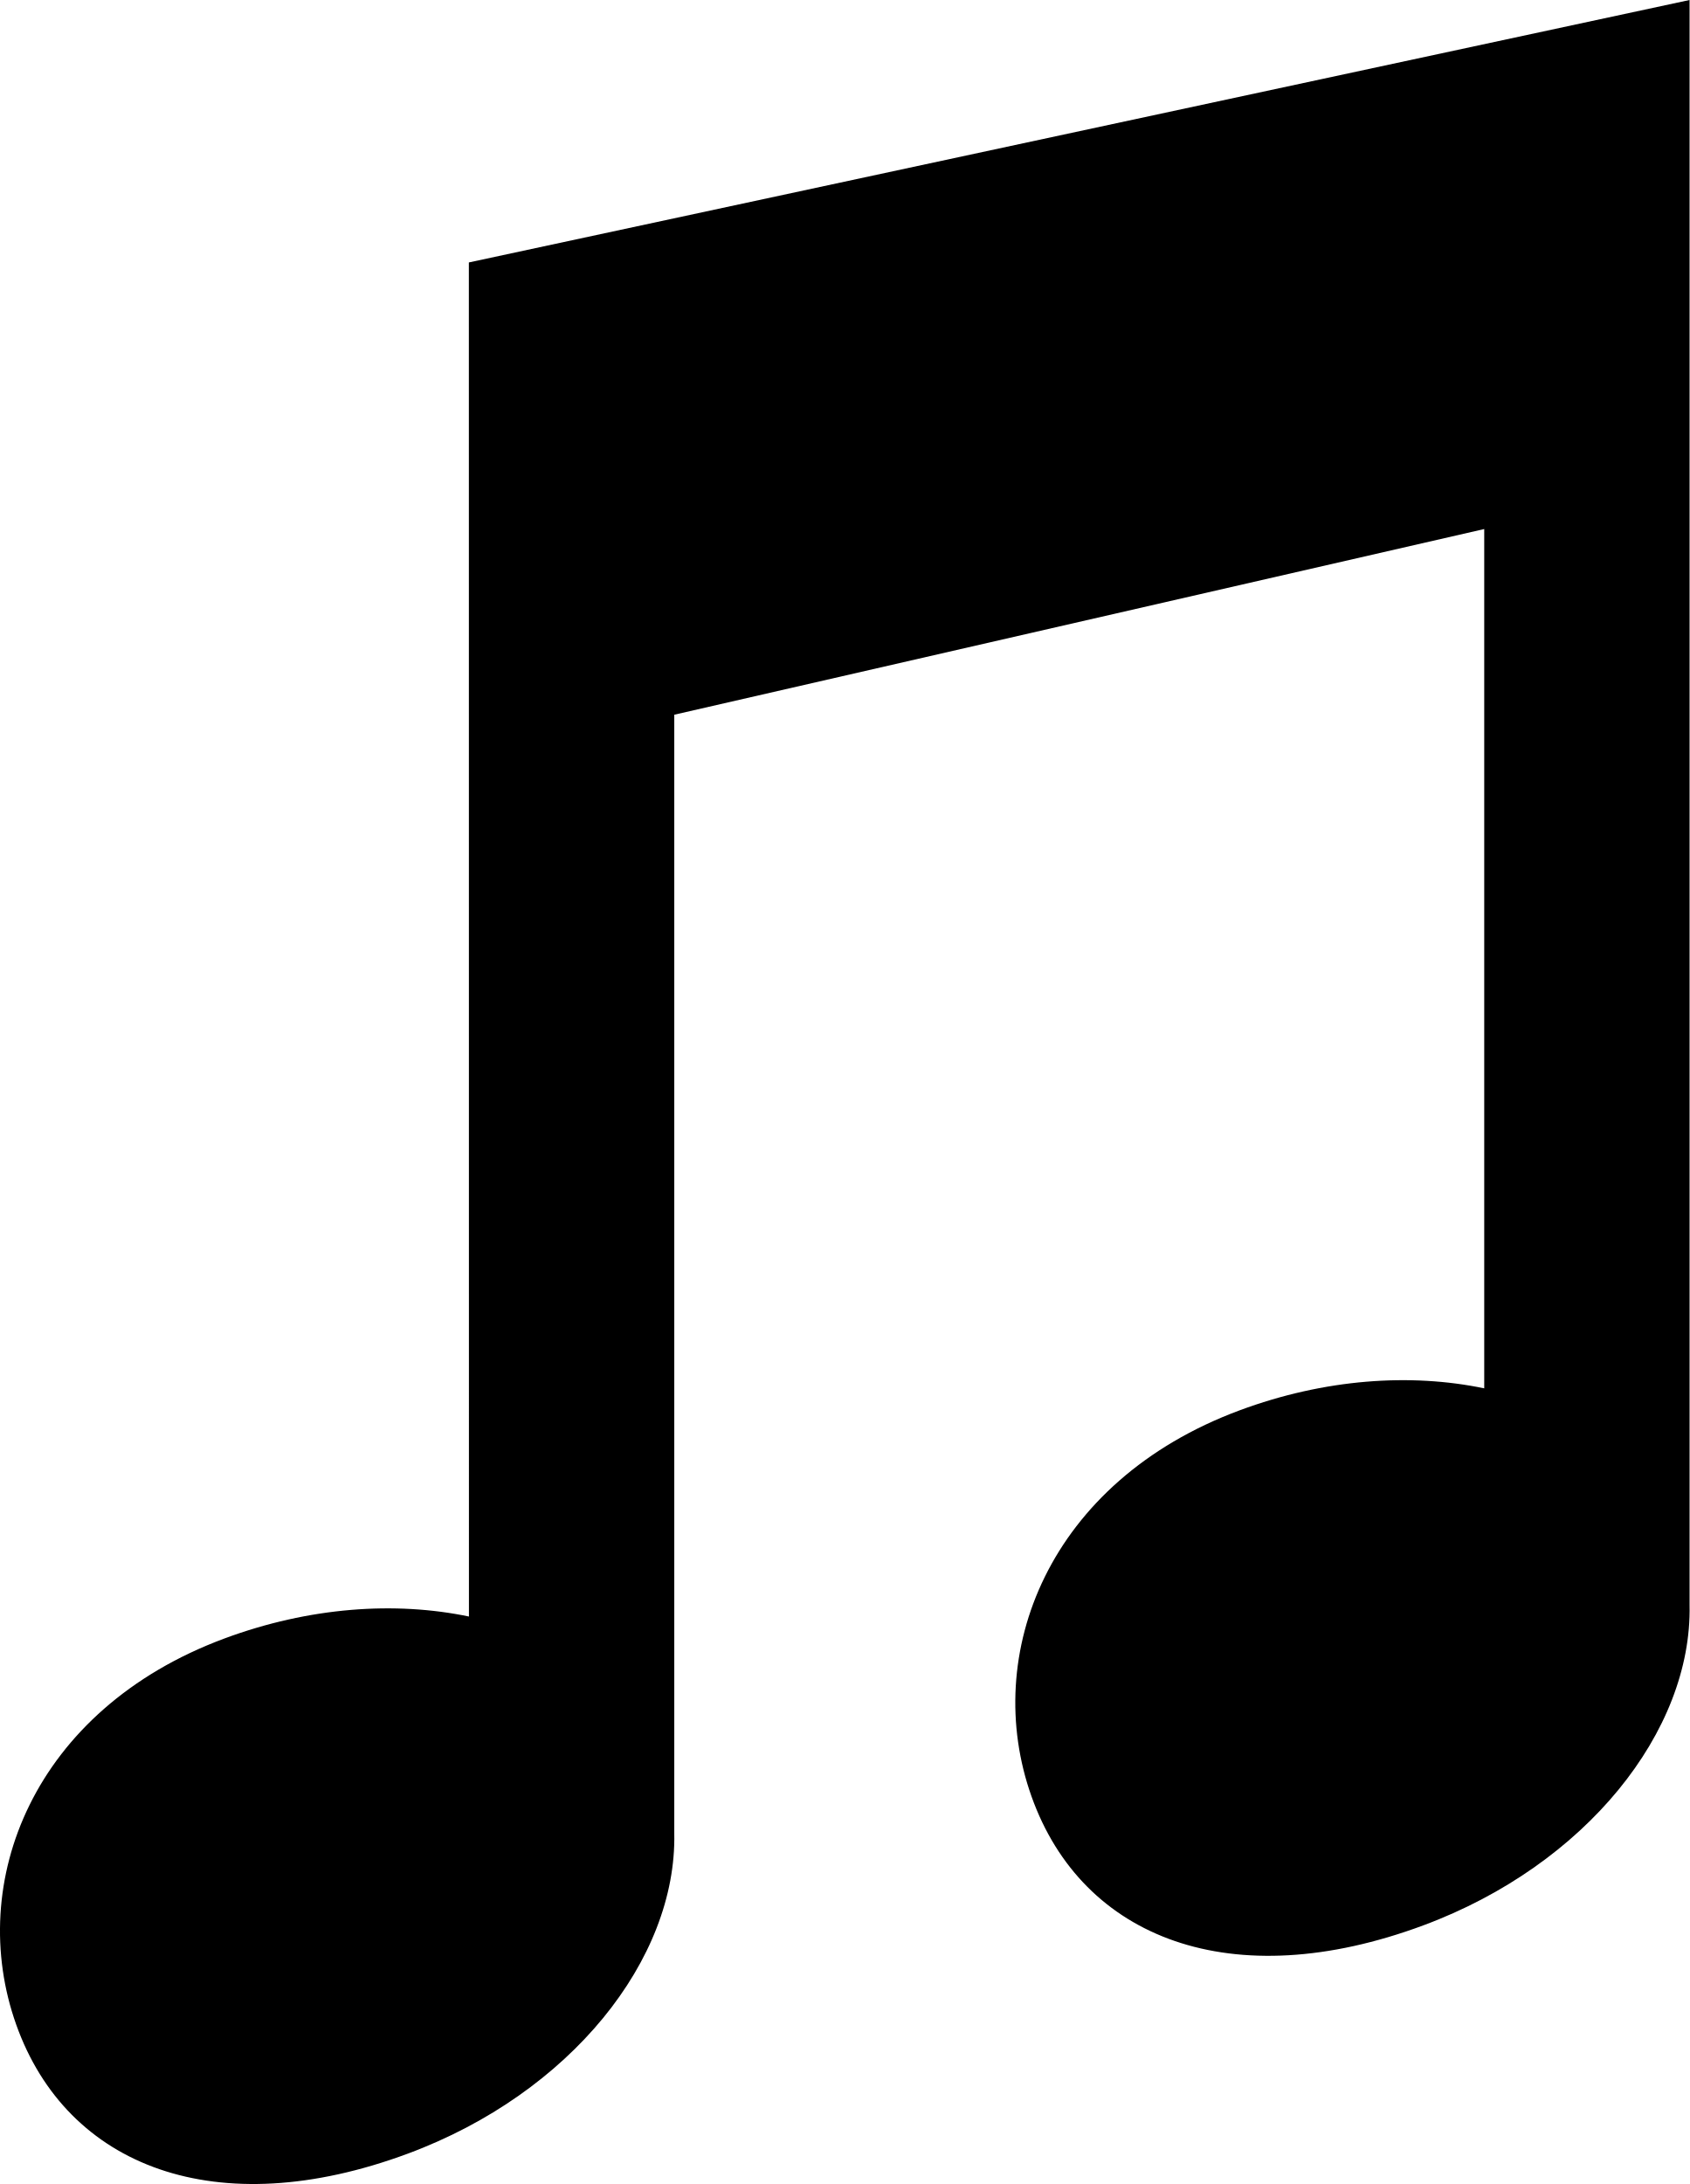
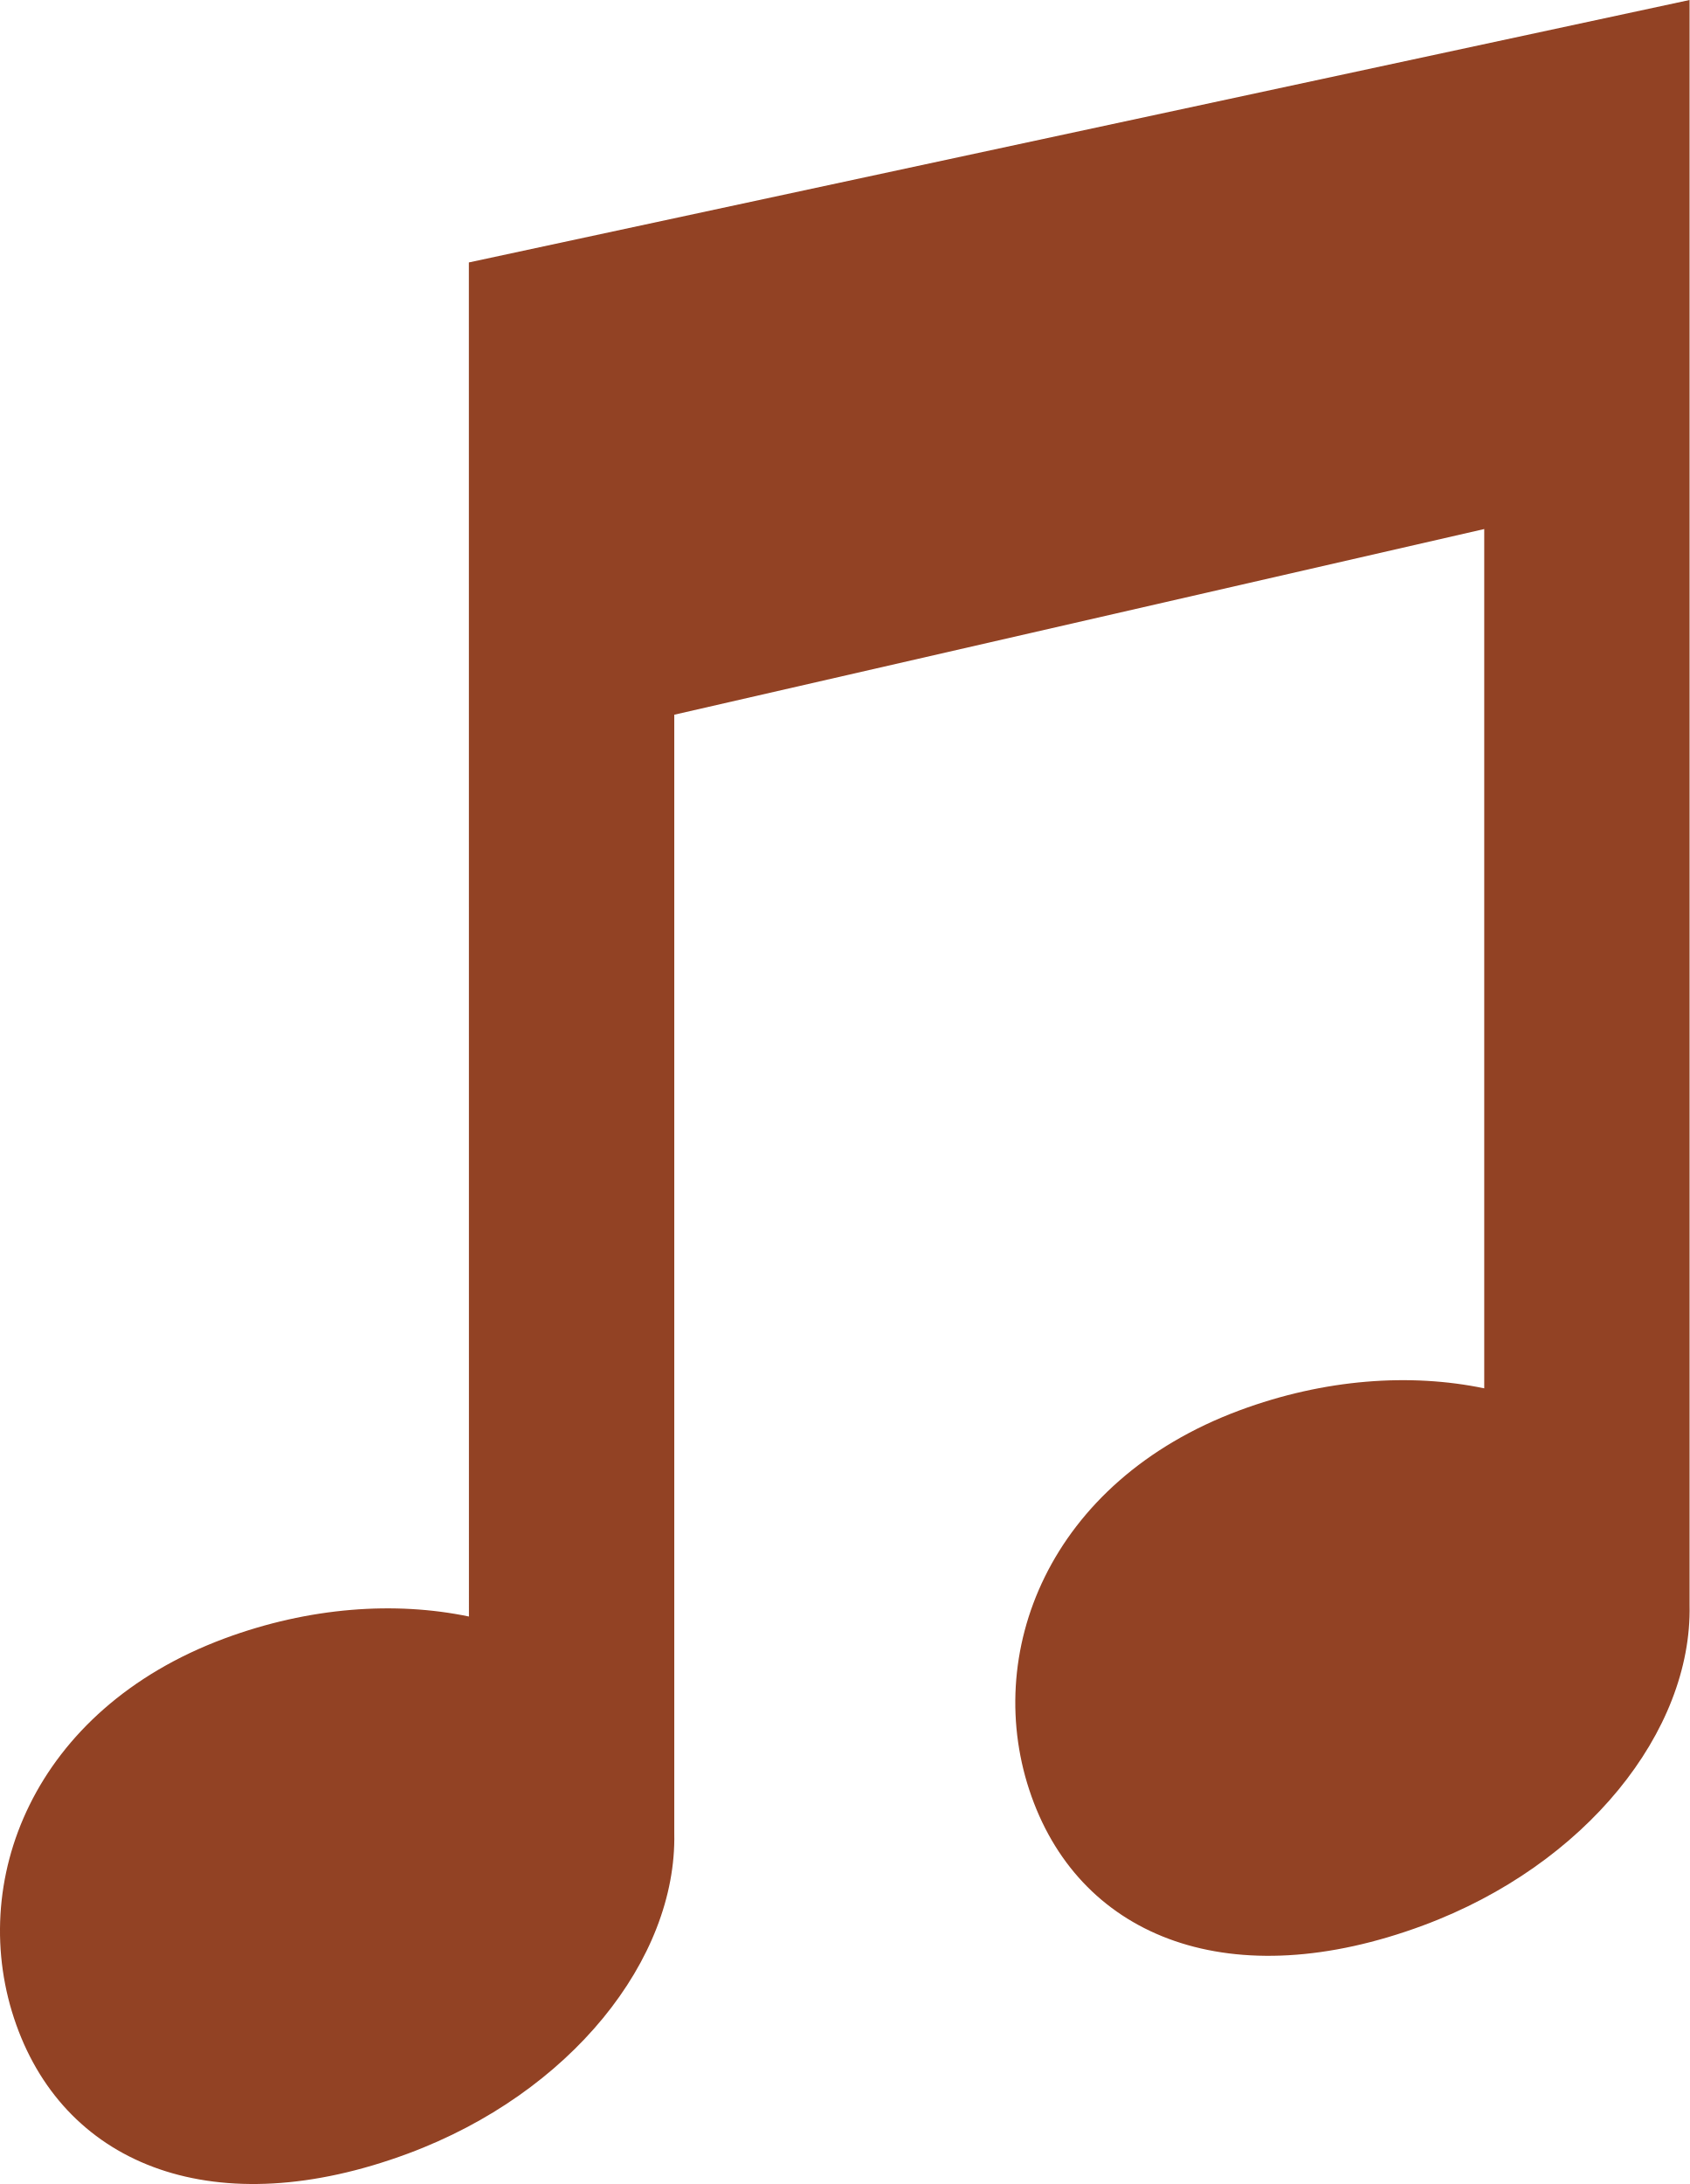
<svg xmlns="http://www.w3.org/2000/svg" version="1.1" id="music-note" x="0px" y="0px" height="92" viewBox="0 0 74.055 95.7" style="enable-background:new 0 0 74.055 95.7;" xml:space="preserve">
-   <path class="hobby-logo" d="M20.55,11.5l0.003,59.334c-3.231-0.673-6.99-0.42-10.718,0.963C1.448,74.913-1.511,82.493,0.713,88.723   c2.224,6.235,8.784,8.758,17.171,5.643c7.123-2.646,11.784-8.51,11.669-14.035c0,0,0-31.465,0-49.013l35.5-8.136v37.653   c-3.231-0.673-6.99-0.42-10.718,0.963c-8.387,3.115-11.346,10.696-9.122,16.926c2.224,6.235,8.784,8.758,17.171,5.643   c7.123-2.646,11.784-8.51,11.669-14.035V0L20.55,11.5z" />
+   <path fill="#924224" class="hobby-logo" d="M20.55,11.5l0.003,59.334c-3.231-0.673-6.99-0.42-10.718,0.963C1.448,74.913-1.511,82.493,0.713,88.723   c2.224,6.235,8.784,8.758,17.171,5.643c7.123-2.646,11.784-8.51,11.669-14.035c0,0,0-31.465,0-49.013l35.5-8.136v37.653   c-3.231-0.673-6.99-0.42-10.718,0.963c-8.387,3.115-11.346,10.696-9.122,16.926c2.224,6.235,8.784,8.758,17.171,5.643   c7.123-2.646,11.784-8.51,11.669-14.035V0L20.55,11.5z" />
</svg>
